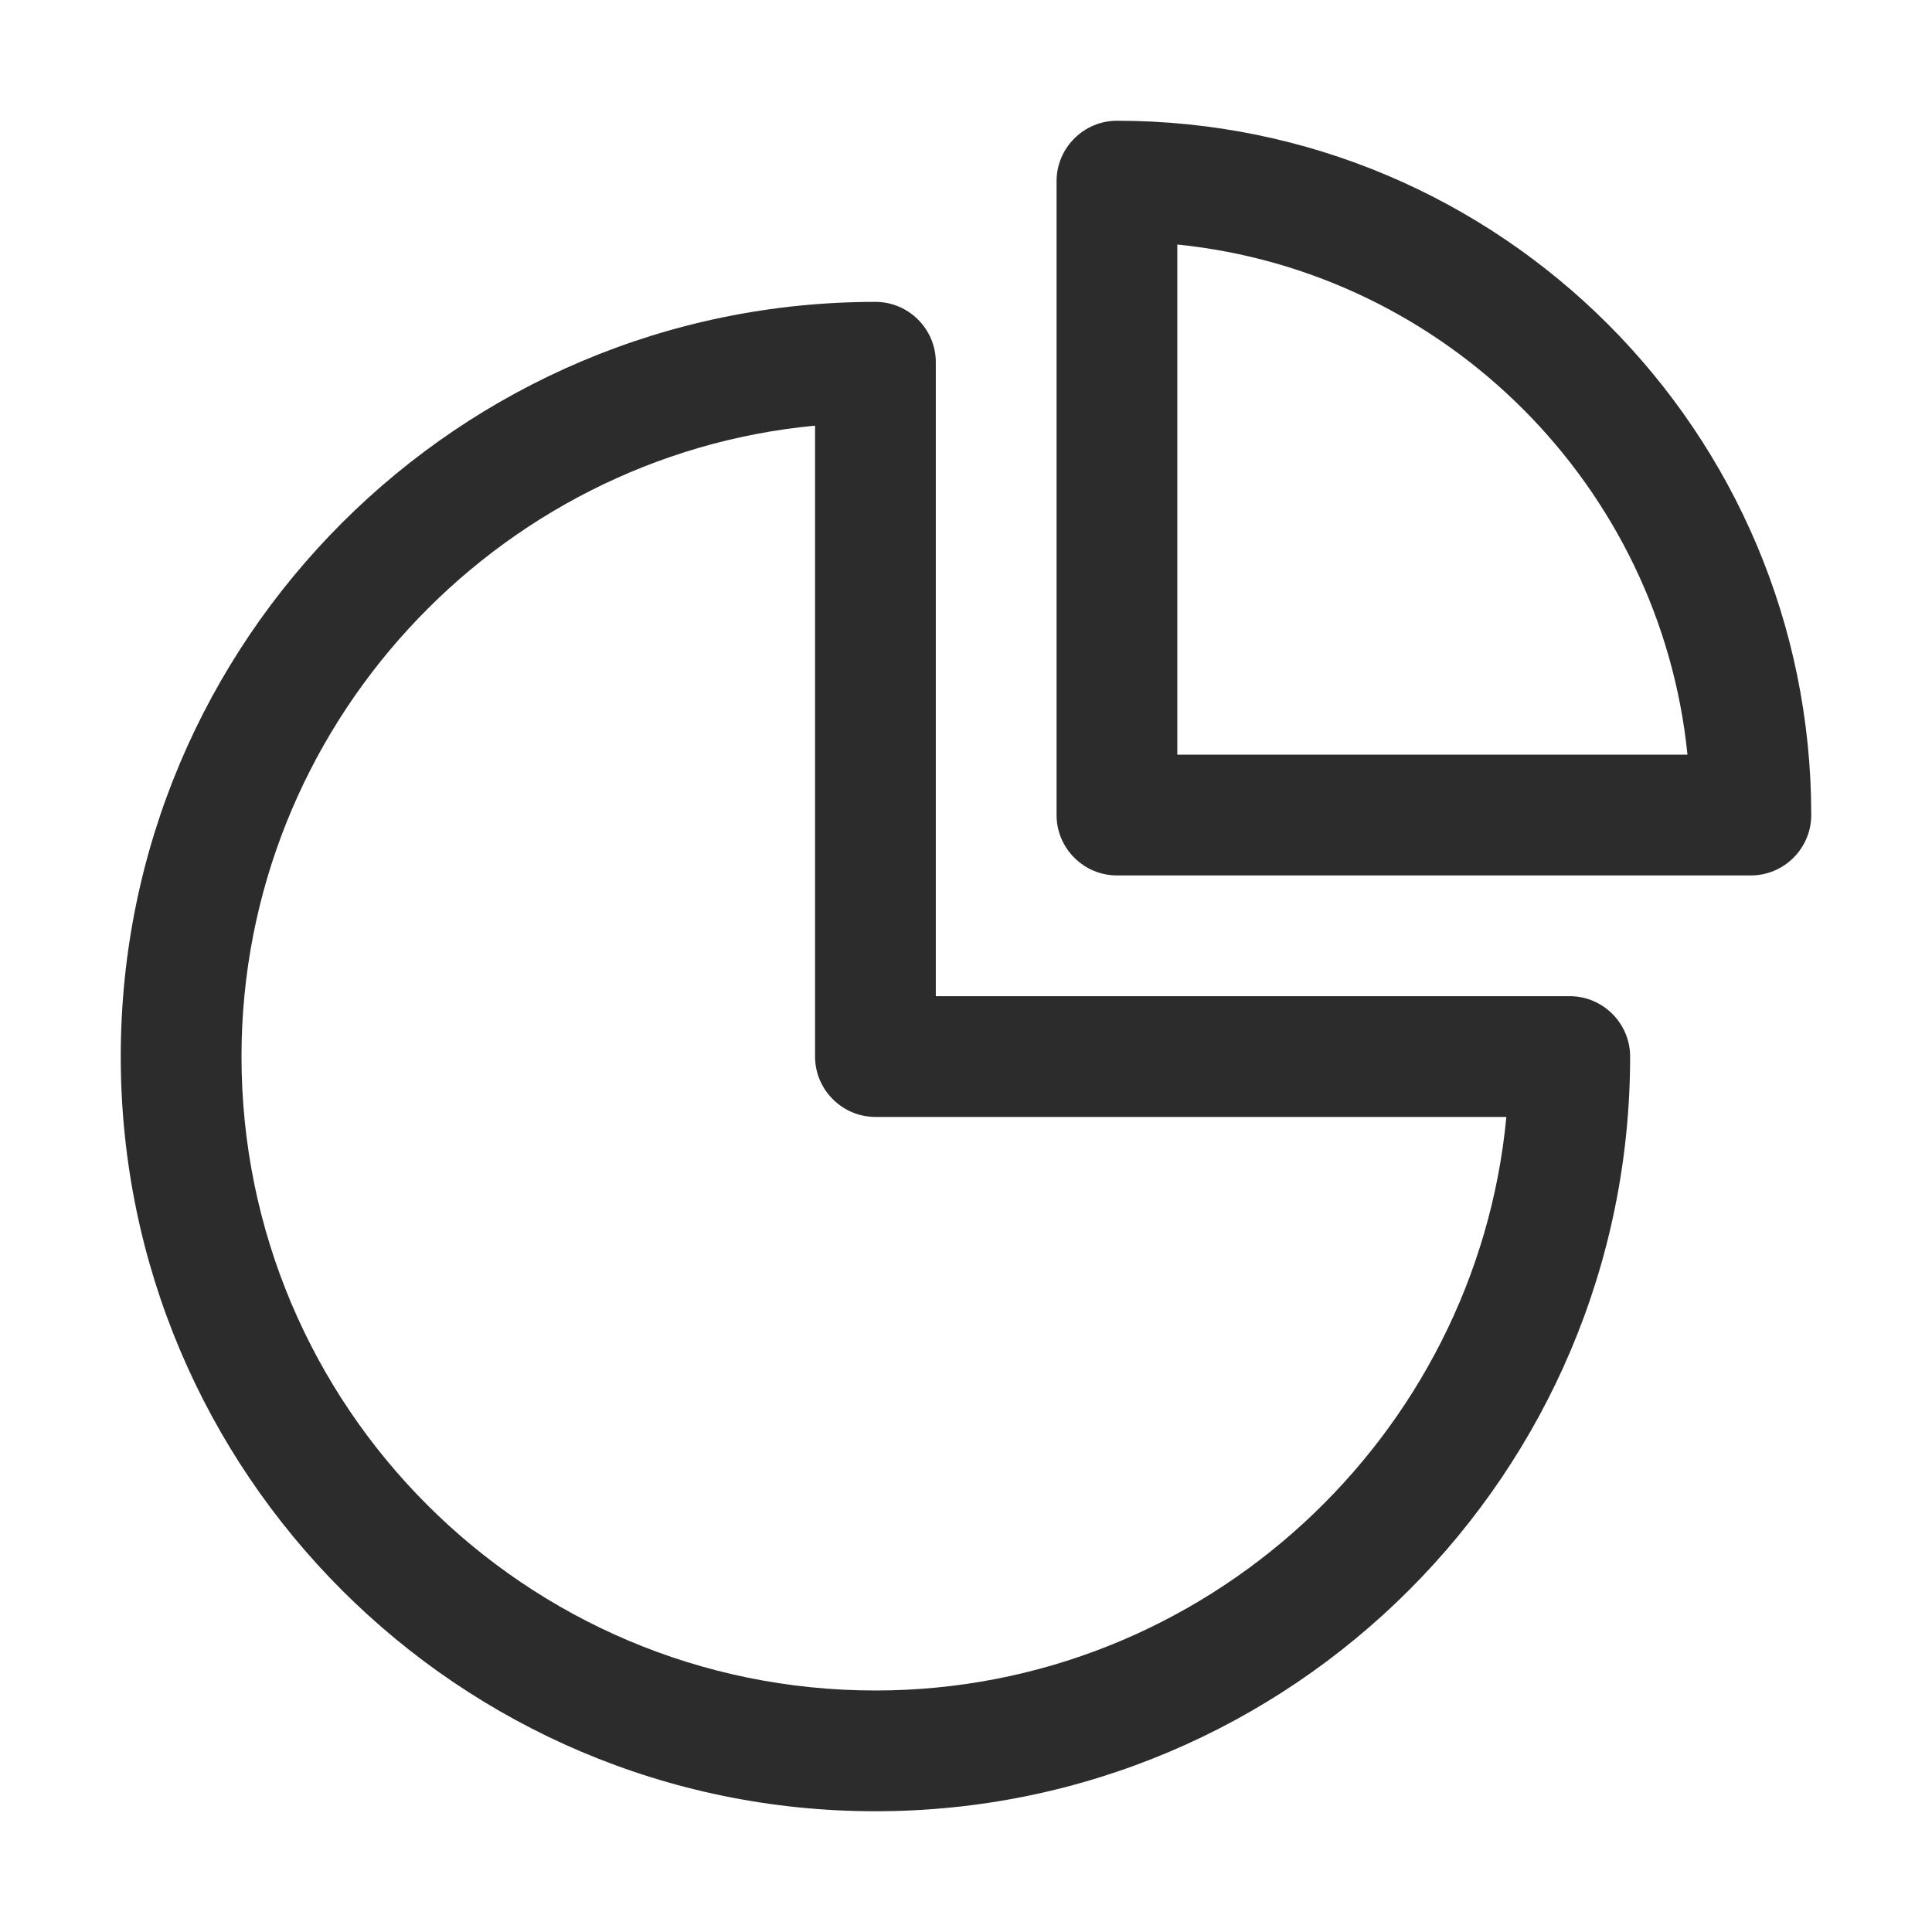
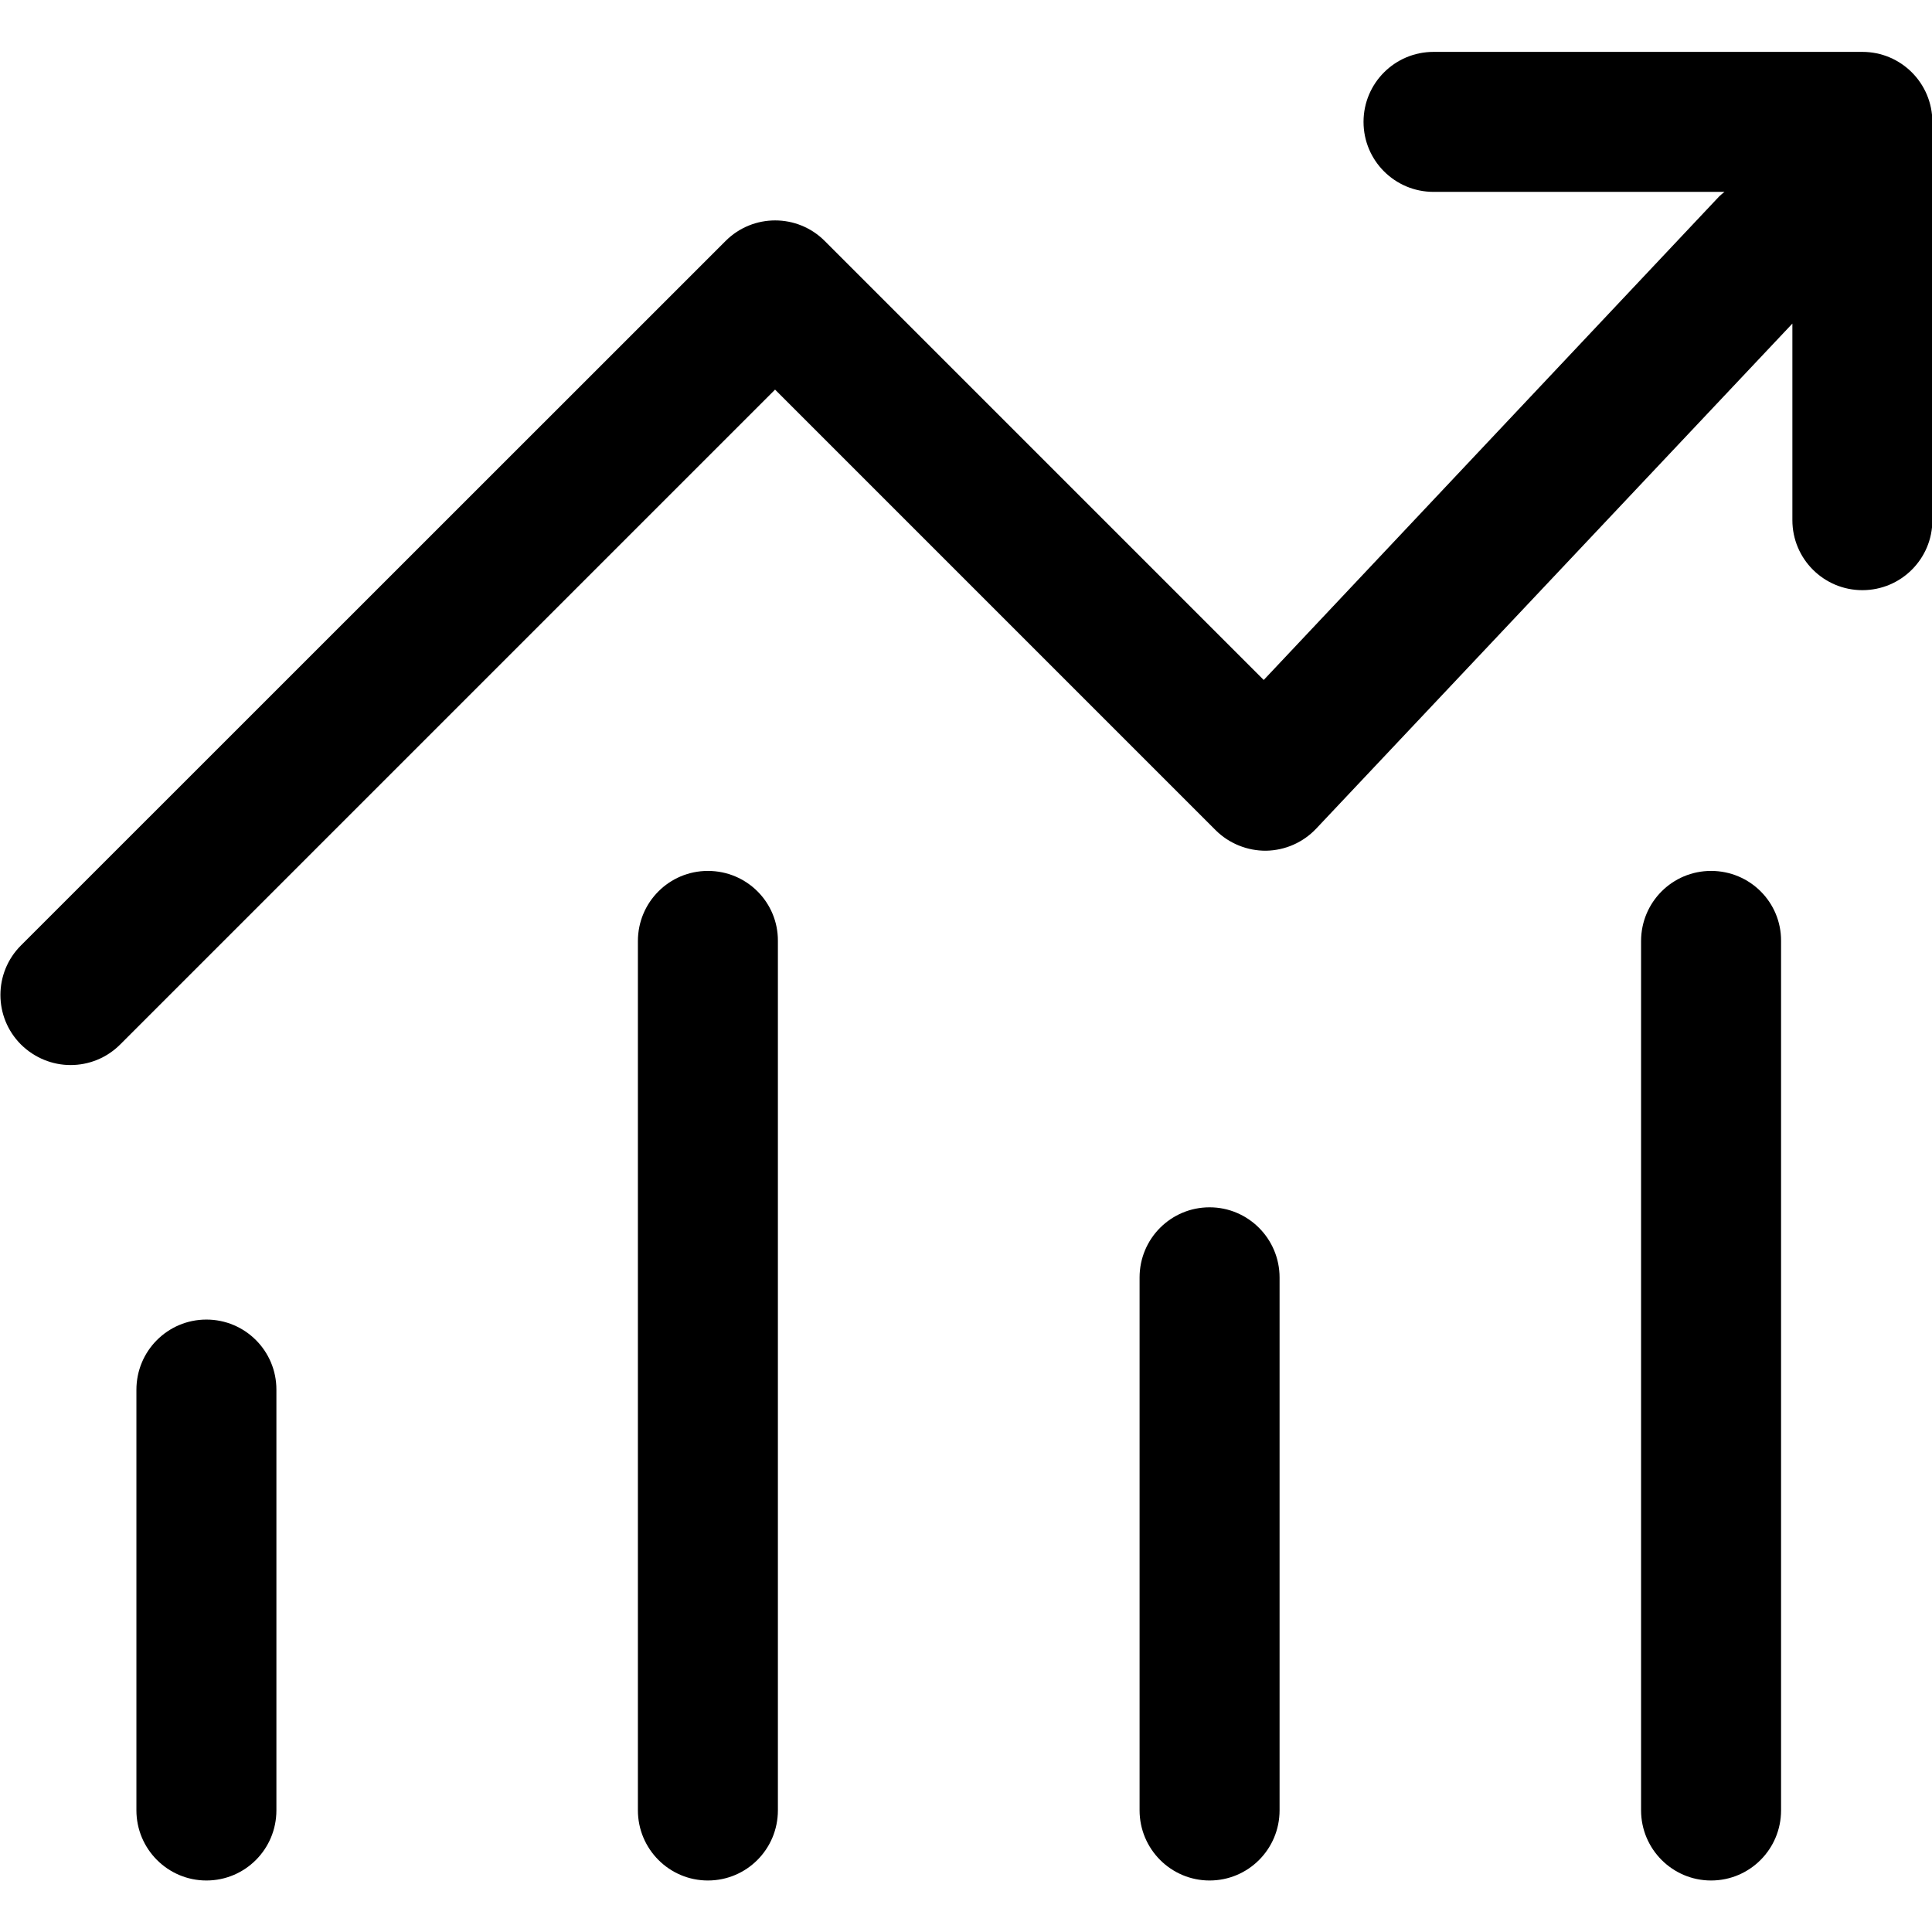
- <svg xmlns="http://www.w3.org/2000/svg" t="1645692050292" class="icon" viewBox="0 0 1024 1024" version="1.1" p-id="5855" width="200" height="200">
+ <svg xmlns="http://www.w3.org/2000/svg" t="1579161553266" class="icon" viewBox="0 0 1024 1024" version="1.1" p-id="4416" width="200" height="200">
  <defs>
    <style type="text/css" />
  </defs>
-   <path d="M464 960C243.2 960 64 780.8 64 560s179.2-400 400-400c17.6 0 32 14.4 32 32v336h336c17.6 0 32 14.4 32 32 0 220.8-179.2 400-400 400z m-32-734.4c-169.6 16-304 160-304 334.4 0 185.6 150.4 336 336 336 174.4 0 318.4-134.4 334.4-304H464c-17.6 0-32-14.4-32-32V225.6z" p-id="5856" fill="#2c2c2c" />
-   <path d="M928 464H592c-17.6 0-32-14.4-32-32V96c0-17.6 14.4-32 32-32 203.2 0 368 164.8 368 368 0 17.6-14.4 32-32 32z m-304-64h270.4C880 257.6 766.4 144 624 129.6V400z" p-id="5857" fill="#2c2c2c" />
+   <path d="M109.4 699.4c-20.5 0-37.1 16.6-37.1 37.2v222.9c0 20.5 16.6 37.2 37.1 37.2s37.1-16.6 37.1-37.2v-223c0-20.5-16.6-37.1-37.1-37.1zM375.2 461.6c-20.5 0-37.1 16.6-37.1 37.2v460.7c0 20.5 16.6 37.2 37.1 37.2s37.1-16.6 37.1-37.2V498.7c0.1-20.5-16.5-37.1-37.1-37.1zM906.9 461.6c-20.5 0-37.1 16.6-37.1 37.2v460.7c0 20.5 16.6 37.2 37.1 37.2s37.1-16.6 37.1-37.2V498.7c0.1-20.5-16.5-37.1-37.1-37.1zM641.1 639.9c-20.5 0-37.1 16.6-37.1 37.2v282.4c0 20.5 16.6 37.2 37.1 37.2s37.1-16.6 37.1-37.2V677.1c0-20.5-16.6-37.2-37.1-37.2z" p-id="4417" />
+   <path d="M987.1 27.5H759.8c-20.5 0-37.1 16.6-37.1 37.1s16.6 37.1 37.1 37.1H914c-0.9 0.8-1.8 1.4-2.7 2.3L669.8 360.4 437.1 127.7c-14.5-14.5-38-14.5-52.5 0L11.1 501.1c-14.5 14.5-14.5 38 0 52.5 7.3 7.2 16.8 10.9 26.3 10.9s19-3.6 26.3-10.9l347.1-347.1L644.3 440c7.1 7.1 16.9 11 26.8 10.9 10.1-0.2 19.6-4.4 26.5-11.7L950 171.5v104.2c0 20.5 16.6 37.1 37.1 37.1s37.1-16.6 37.1-37.1v-211c0-20.6-16.6-37.2-37.1-37.2z" p-id="4418" />
</svg>
